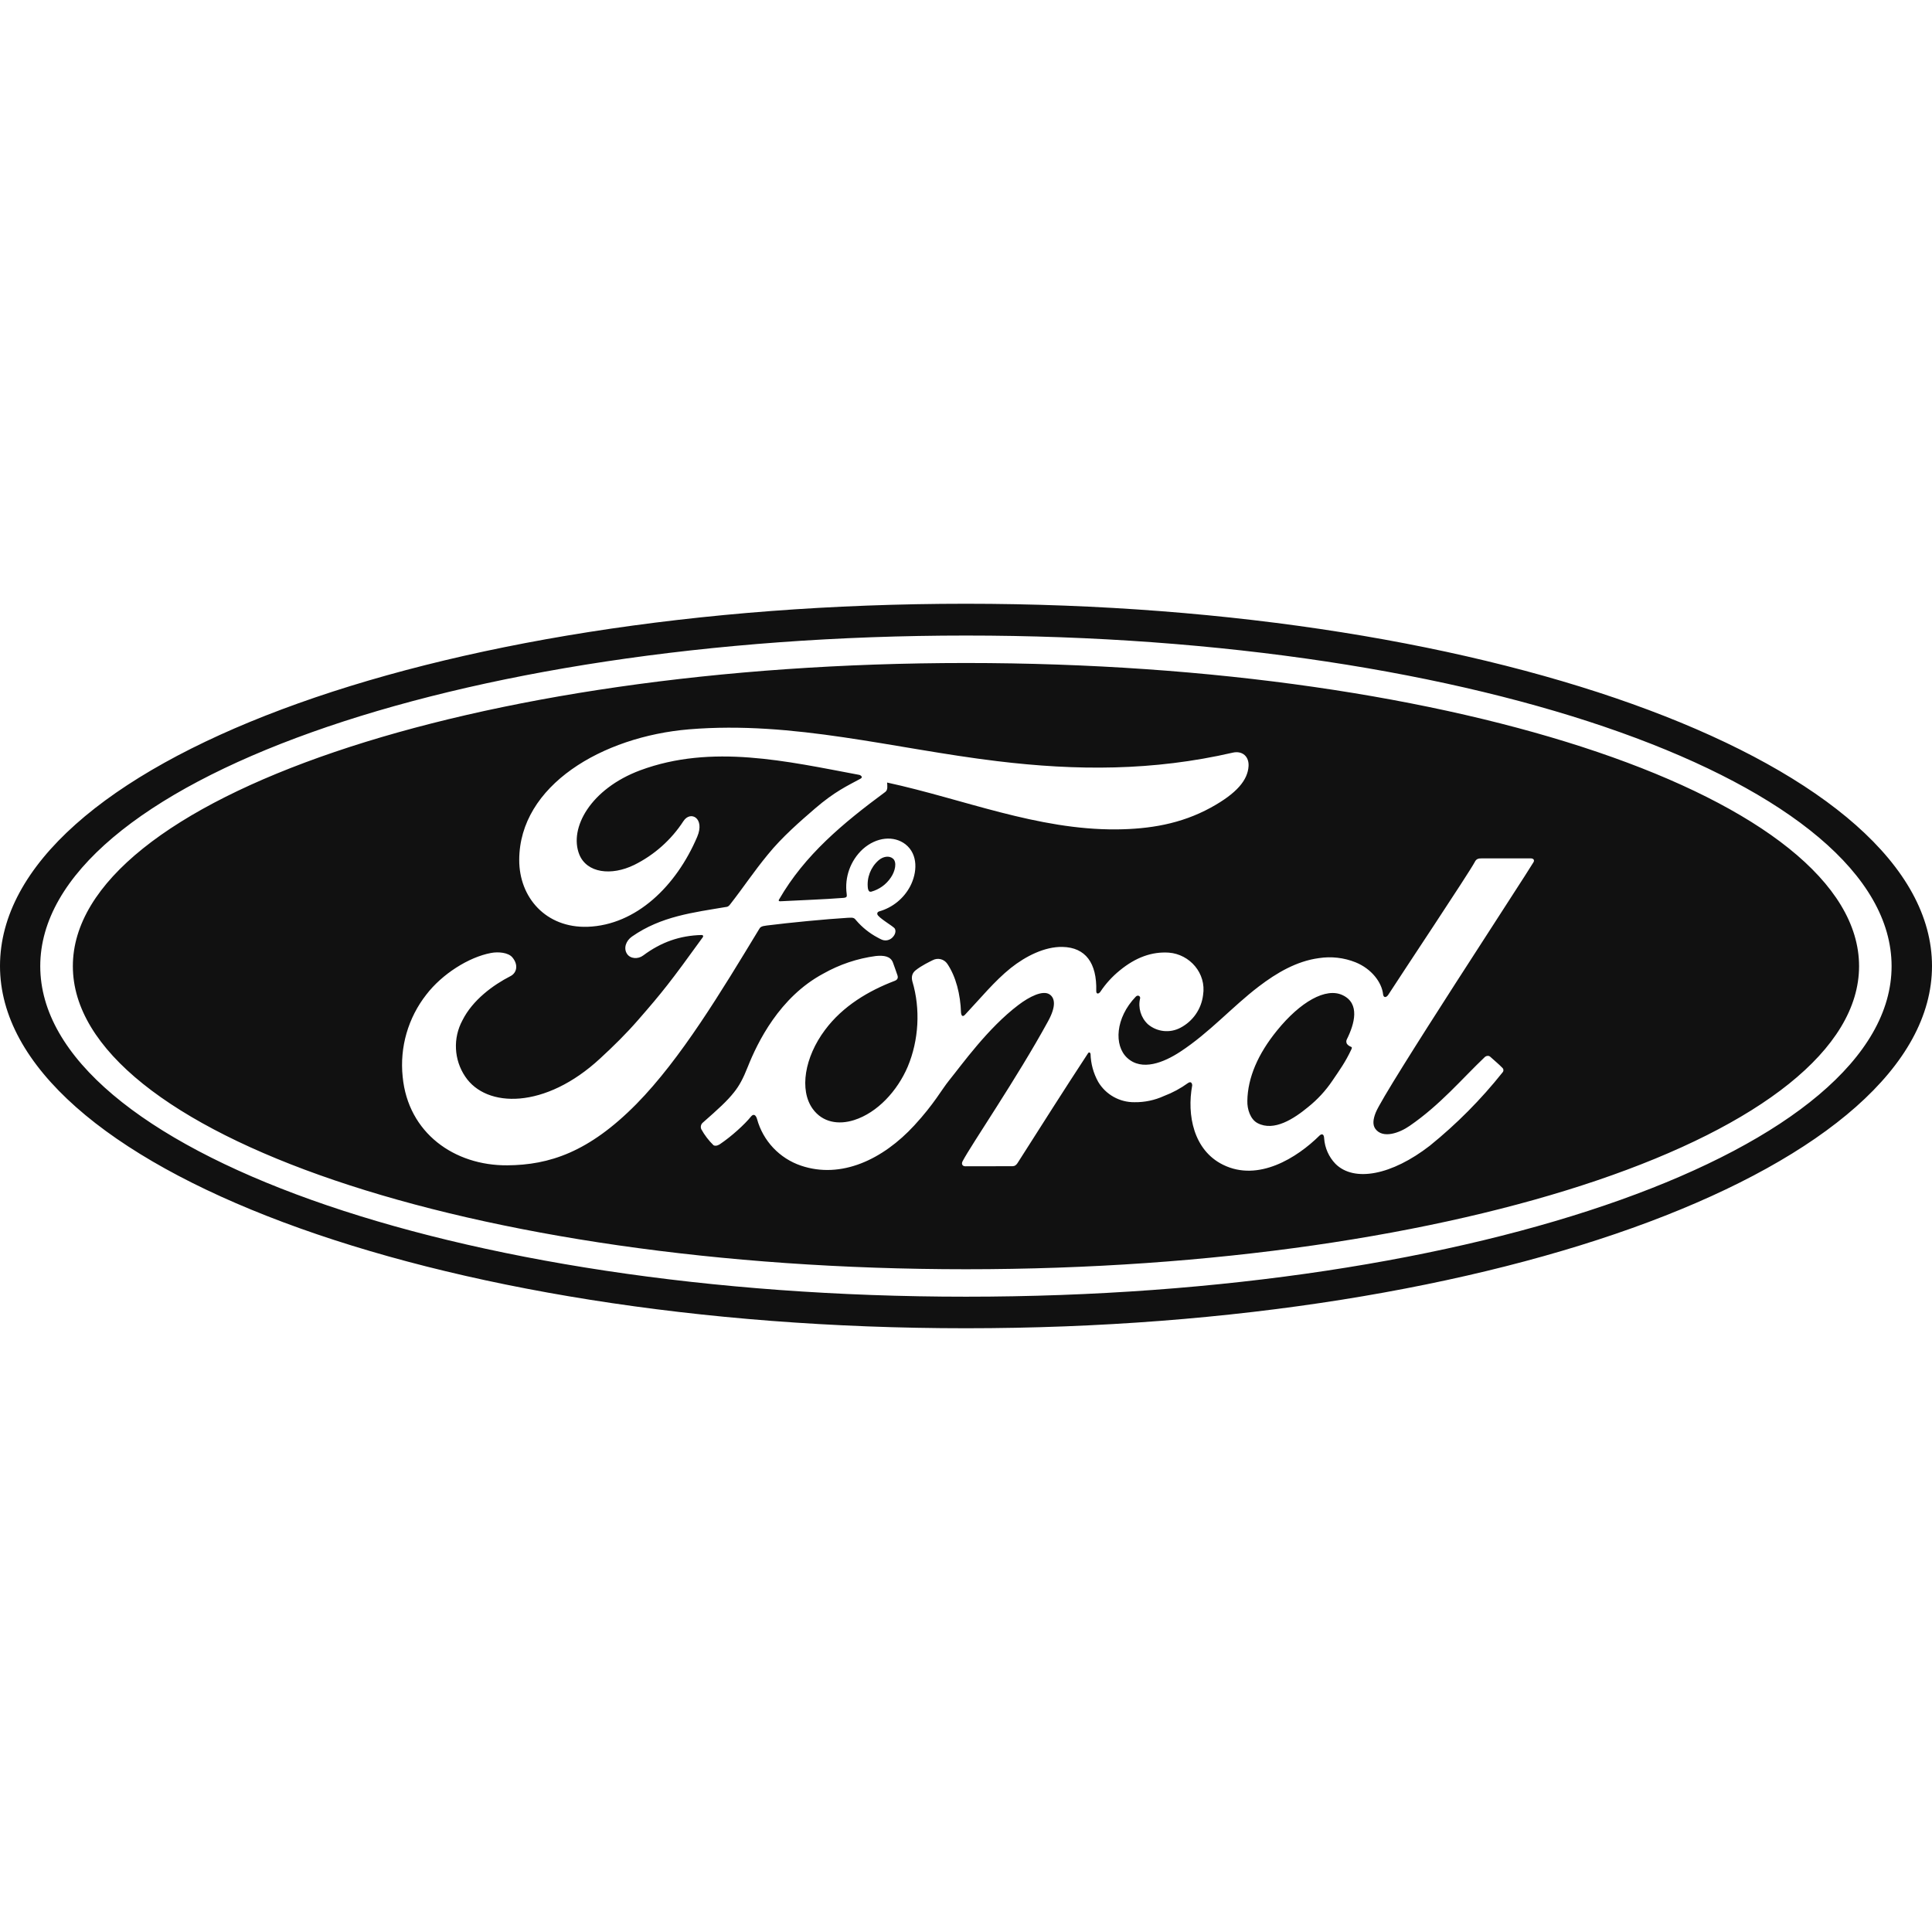
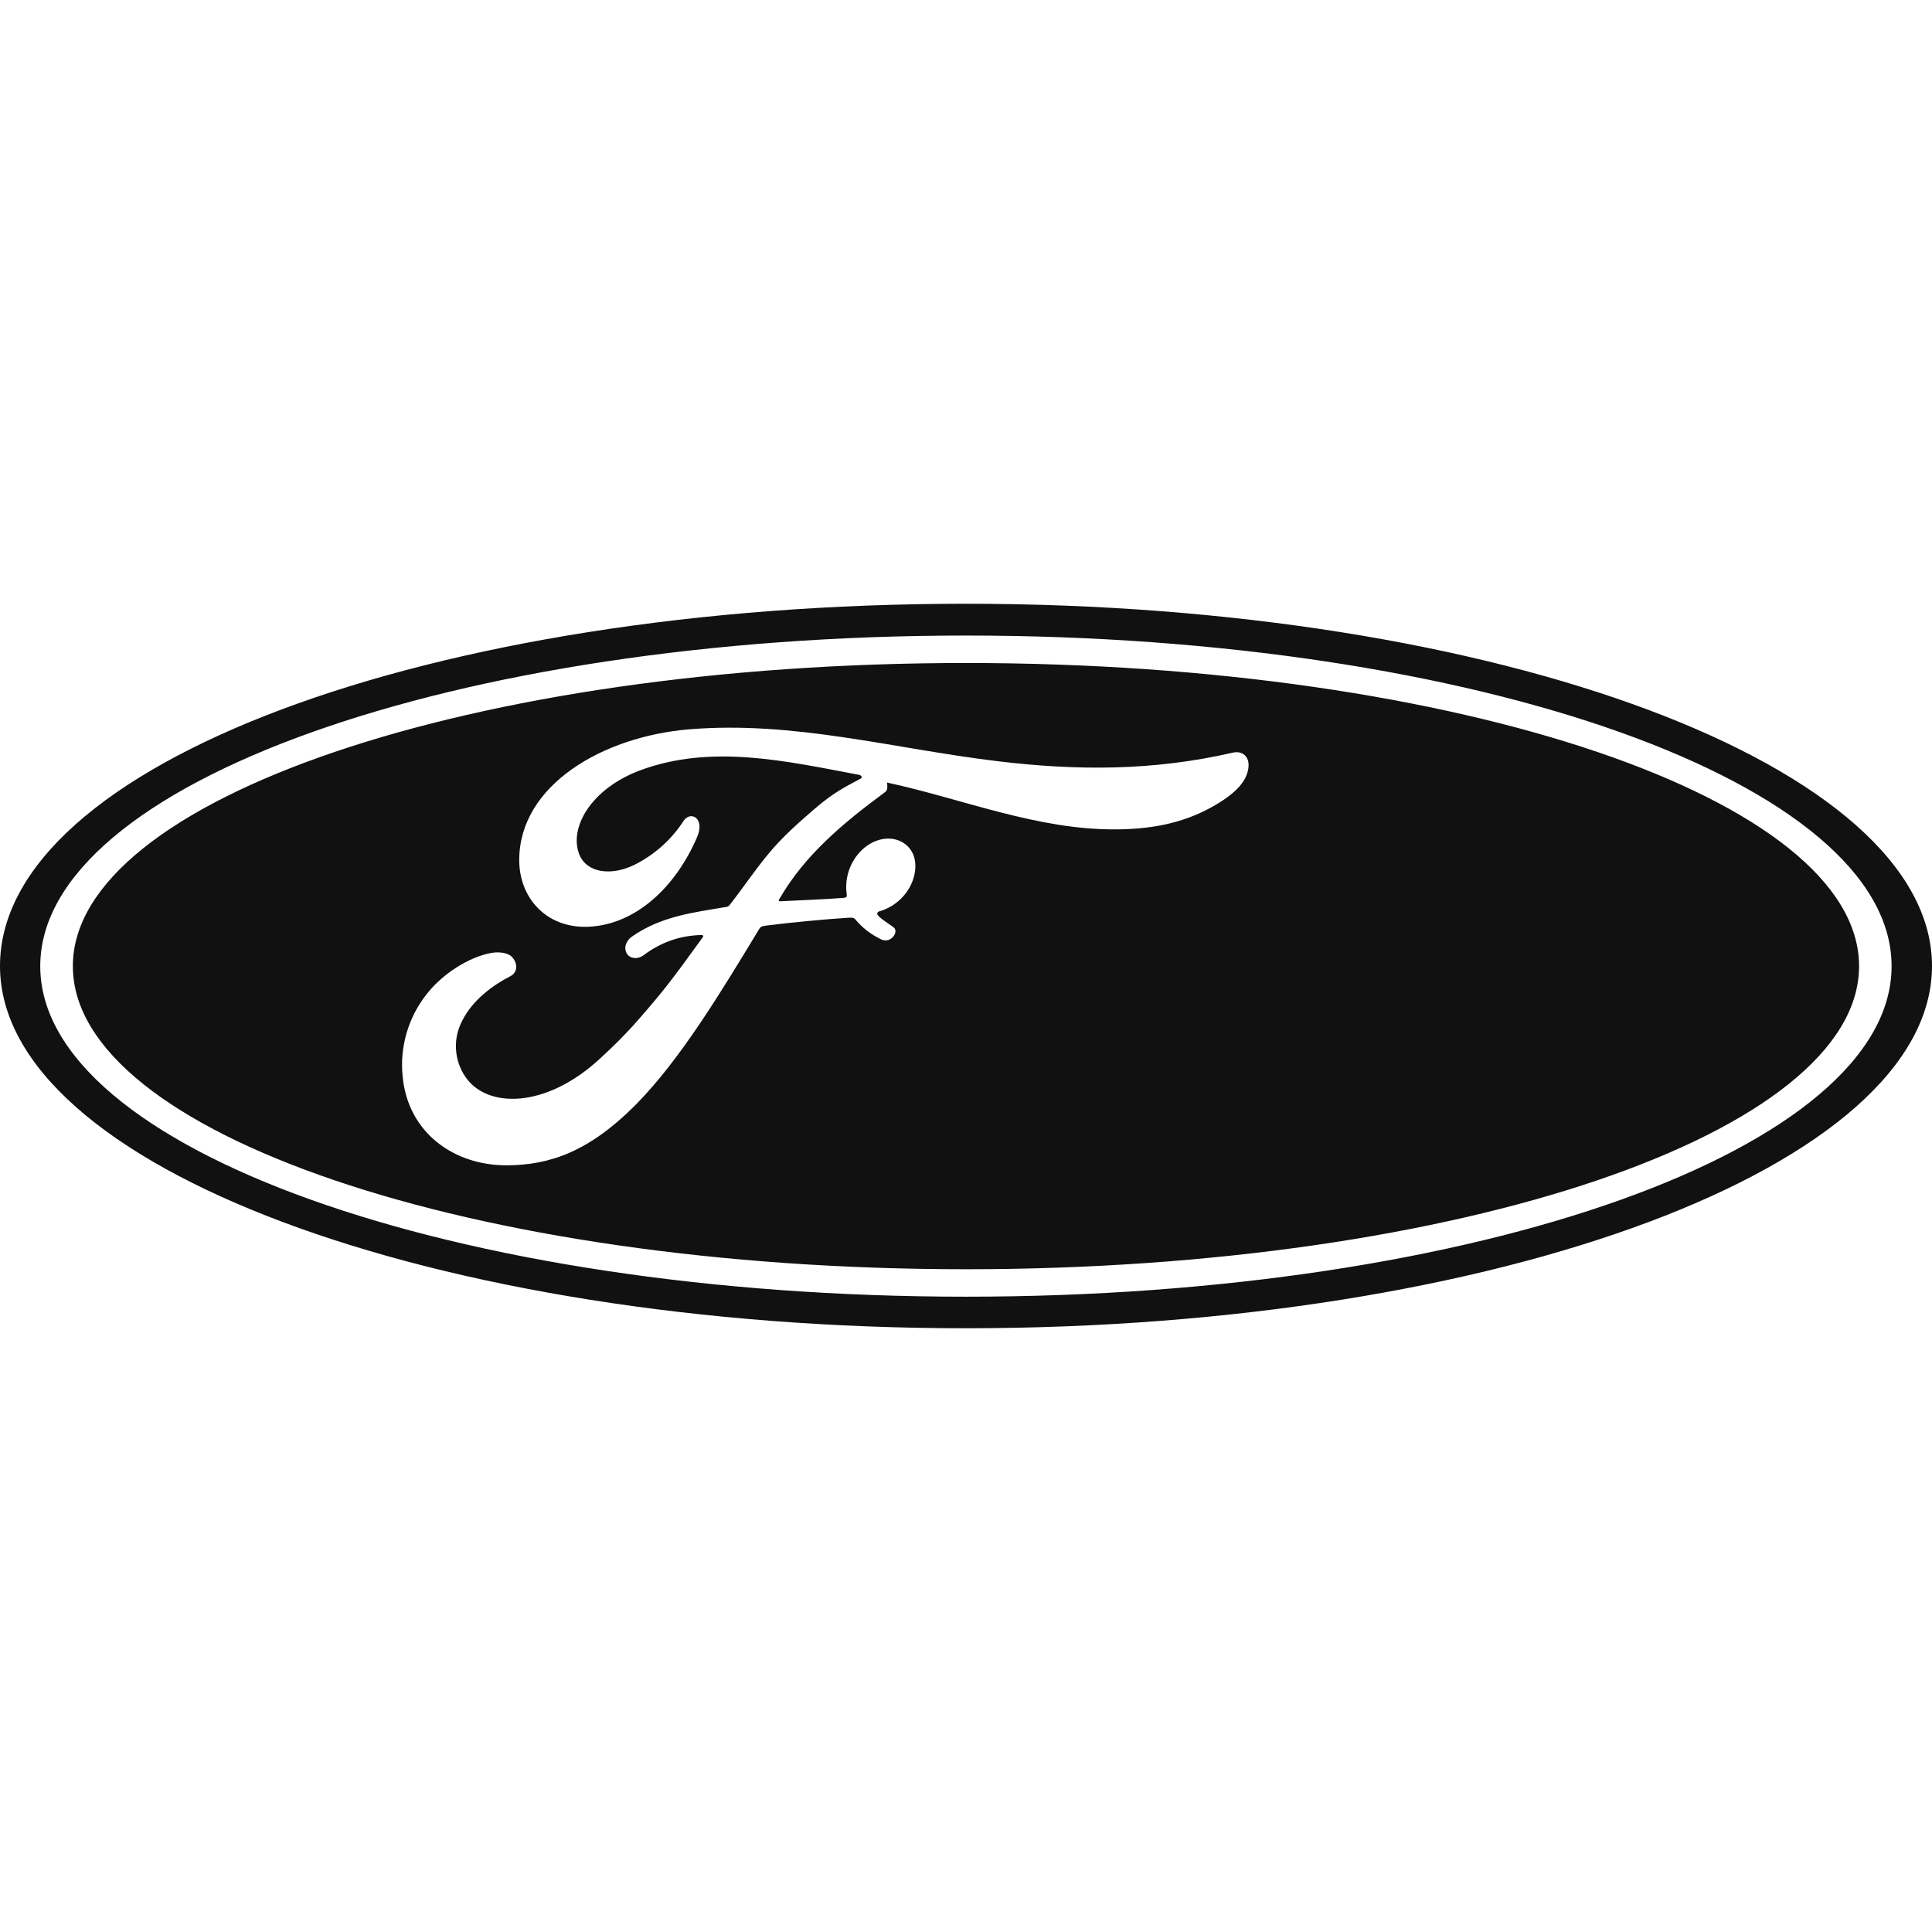
<svg xmlns="http://www.w3.org/2000/svg" fill="#111111" role="img" viewBox="0 0 24 24">
-   <path d="M12 8.236C5.872 8.236.905 9.93.905 12.002S5.872 15.767 12 15.767c6.127 0 11.094-1.693 11.094-3.765 0-2.073-4.967-3.766-11.094-3.766zm-5.698 6.24c-.656.005-1.233-.4-1.3-1.101a1.415 1.415 0 0 1 .294-1.02c.195-.254.525-.465.804-.517.09-.017.213-.006.264.054.079.093.056.194-.023.234-.213.109-.47.295-.597.55a.675.675 0 0 0 .034.696c.263.397.997.408 1.679-.225.169-.156.32-.304.473-.48.3-.344.4-.47.8-1.024.005-.006.006-.014.004-.018-.003-.007-.009-.01-.02-.01-.267.007-.5.087-.725.255-.065.048-.159.041-.2-.021-.046-.07-.013-.163.062-.215.363-.253.76-.298 1.166-.367 0 0 .028.002.051-.03.167-.213.292-.405.47-.621.178-.22.41-.42.586-.572.246-.212.404-.283.564-.37.043-.022-.005-.049-.018-.049-.896-.168-1.827-.386-2.717-.056-.616.23-.887.718-.757 1.045.093.231.397.27.683.13a1.55 1.55 0 0 0 .611-.544c.087-.134.27-.038.171.195-.26.611-.757 1.097-1.363 1.118-.516.016-.849-.363-.848-.831.002-.924 1.03-1.532 2.11-1.622 1.301-.108 2.533.239 3.825.395.989.12 1.938.123 2.932-.106.118-.025.2.05.193.168-.01.172-.143.337-.47.516-.373.204-.763.266-1.17.27-.984.008-1.901-.376-2.85-.582.002.041.012.091-.023.117-.525.388-1 .782-1.318 1.334-.011.013-.005.025.013.024.277-.015.525-.022.783-.042.045-.004.047-.015.043-.048a.64.64 0 0 1 .2-.558c.172-.153.387-.17.53-.06.16.126.147.353.058.523a.63.63 0 0 1-.382.31s-.03.006-.026.034c.006.043.2.151.217.18.017.027.008.07-.021.102a.123.123 0 0 1-.095.045c-.033 0-.053-.012-.096-.035a.92.92 0 0 1-.27-.217c-.024-.031-.037-.032-.099-.029-.279.017-.714.059-1.009.096-.071.008-.082.022-.096.047-.47.775-.972 1.61-1.523 2.17-.592.6-1.083.758-1.604.762zM19.05 10.71c-.091.158-1.849 2.834-1.96 3.11-.035.088-.04.155-.004.204.092.124.297.051.425-.038.381-.262.645-.58.937-.858.017-.013.046-.018.065 0 .043.04.106.091.15.137a.04.04 0 0 1 .002.057 5.873 5.873 0 0 1-.904.911c-.47.364-.939.457-1.172.224a.508.508 0 0 1-.14-.316c-.002-.057-.031-.06-.058-.034-.278.275-.76.579-1.198.362-.366-.18-.451-.618-.383-.986.001-.008-.006-.06-.051-.03a1.28 1.28 0 0 1-.3.162.853.853 0 0 1-.366.077.518.518 0 0 1-.451-.253.759.759 0 0 1-.095-.347c-.001-.011-.017-.032-.033-.005-.3.457-.579.899-.875 1.363-.016.022-.03.036-.06.037l-.587.001c-.036 0-.053-.028-.034-.063.104-.2.674-1.03 1.06-1.736.107-.194.085-.294.019-.337-.083-.054-.248.027-.387.133-.379.287-.697.735-.859.935-.095.117-.185.291-.433.56-.391.425-.91.669-1.408.5a.848.848 0 0 1-.546-.58c-.015-.052-.044-.066-.073-.032-.08.1-.245.249-.383.342-.015.011-.052.033-.084.017a.851.851 0 0 1-.152-.199.07.07 0 0 1 .016-.08c.197-.173.305-.271.391-.38.064-.08.113-.17.17-.315.12-.302.393-.866.938-1.158a1.81 1.81 0 0 1 .652-.219c.1-.01.183.002.213.08.011.033.039.105.056.158.011.032.003.057-.035.071-.32.122-.643.311-.865.61-.253.338-.321.746-.152.98.123.17.322.2.514.139.29-.092.538-.363.666-.663.138-.329.16-.717.058-1.059-.016-.059-.001-.104.037-.136.077-.063.184-.112.215-.128a.14.14 0 0 1 .182.045c.106.157.163.378.17.607.006.049.026.05.05.025.19-.202.366-.418.568-.58.185-.147.422-.267.643-.262.286.006.428.2.419.546-.001.044.03.04.051.011a1.19 1.19 0 0 1 .24-.264c.198-.163.4-.236.611-.222.26.02.468.257.425.527a.53.53 0 0 1-.281.406.362.362 0 0 1-.405-.044.336.336 0 0 1-.096-.322c.005-.025-.027-.048-.054-.02-.254.264-.273.606-.107.76.183.17.458.056.658-.075.366-.239.65-.563.979-.813.218-.166.467-.314.746-.351a.87.87 0 0 1 .454.052c.2.081.326.25.342.396.004.043.036.048.063.01.158-.246 1.005-1.517 1.075-1.65.02-.041.044-.047.089-.047h.606c.035 0 .051.02.036.047zm-2.32 2.204a.053.053 0 0 0-.003.04c.003.02.03.04.056.05.01.003.015.01.004.032-.075.16-.143.252-.237.391a1.472 1.472 0 0 1-.3.325c-.178.147-.424.307-.628.2-.09-.047-.13-.174-.127-.276.004-.288.132-.584.369-.875.288-.355.607-.539.816-.438.216.103.148.354.05.55zm-5.949-1.881a.398.398 0 0 1 .132-.345c.057-.05.133-.062.18-.022.052.045.027.157-.026.234a.43.43 0 0 1-.245.177c-.018.004-.034-.004-.041-.044zM12 7.5C5.34 7.5 0 9.497 0 12c0 2.488 5.383 4.5 12 4.5s12-2.02 12-4.5-5.383-4.5-12-4.5zm0 8.608C5.649 16.108.5 14.27.5 12.002.5 9.733 5.65 7.895 12 7.895s11.498 1.838 11.498 4.107c0 2.268-5.148 4.106-11.498 4.106z" />
+   <path d="M12 8.236C5.872 8.236.905 9.93.905 12.002S5.872 15.767 12 15.767c6.127 0 11.094-1.693 11.094-3.765 0-2.073-4.967-3.766-11.094-3.766zM6.302 14.476c-.656.005-1.233-.4-1.3-1.101a1.415 1.415 0 0 1 .294-1.02c.195-.254.525-.465.804-.517.09-.017.213-.006.264.054.079.093.056.194-.023.234-.213.109-.47.295-.597.55a.675.675 0 0 0 .034.696c.263.397.997.408 1.679-.225.169-.156.32-.304.473-.48.3-.344.4-.47.8-1.024.005-.006.006-.014.004-.018-.003-.007-.009-.01-.02-.01-.267.007-.5.087-.725.255-.065.048-.159.041-.2-.021-.046-.07-.013-.163.062-.215.363-.253.76-.298 1.166-.367 0 0 .028.002.051-.03.167-.213.292-.405.47-.621.178-.22.41-.42.586-.572.246-.212.404-.283.564-.37.043-.022-.005-.049-.018-.049-.896-.168-1.827-.386-2.717-.056-.616.23-.887.718-.757 1.045.093.231.397.27.683.13a1.55 1.55 0 0 0 .611-.544c.087-.134.27-.038.171.195-.26.611-.757 1.097-1.363 1.118-.516.016-.849-.363-.848-.831.002-.924 1.03-1.532 2.11-1.622 1.301-.108 2.533.239 3.825.395.989.12 1.938.123 2.932-.106.118-.025.2.05.193.168-.01.172-.143.337-.47.516-.373.204-.763.266-1.17.27-.984.008-1.901-.376-2.85-.582.002.041.012.091-.023.117-.525.388-1 .782-1.318 1.334-.011.013-.005.025.013.024.277-.015.525-.022.783-.042.045-.004.047-.015.043-.048a.64.64 0 0 1 .2-.558c.172-.153.387-.17.53-.06.16.126.147.353.058.523a.63.63 0 0 1-.382.31s-.03.006-.026.034c.006.043.2.151.217.18.017.027.008.07-.021.102a.123.123 0 0 1-.095.045c-.033 0-.053-.012-.096-.035a.92.92 0 0 1-.27-.217c-.024-.031-.037-.032-.099-.029-.279.017-.714.059-1.009.096-.071.008-.082.022-.096.047-.47.775-.972 1.61-1.523 2.17-.592.6-1.083.758-1.604.762zM12 7.5C5.34 7.5 0 9.497 0 12c0 2.488 5.383 4.5 12 4.5s12-2.02 12-4.5-5.383-4.5-12-4.5zM12 16.108C5.649 16.108.5 14.27.5 12.002.5 9.733 5.65 7.895 12 7.895s11.498 1.838 11.498 4.107c0 2.268-5.148 4.106-11.498 4.106z" />
</svg>
